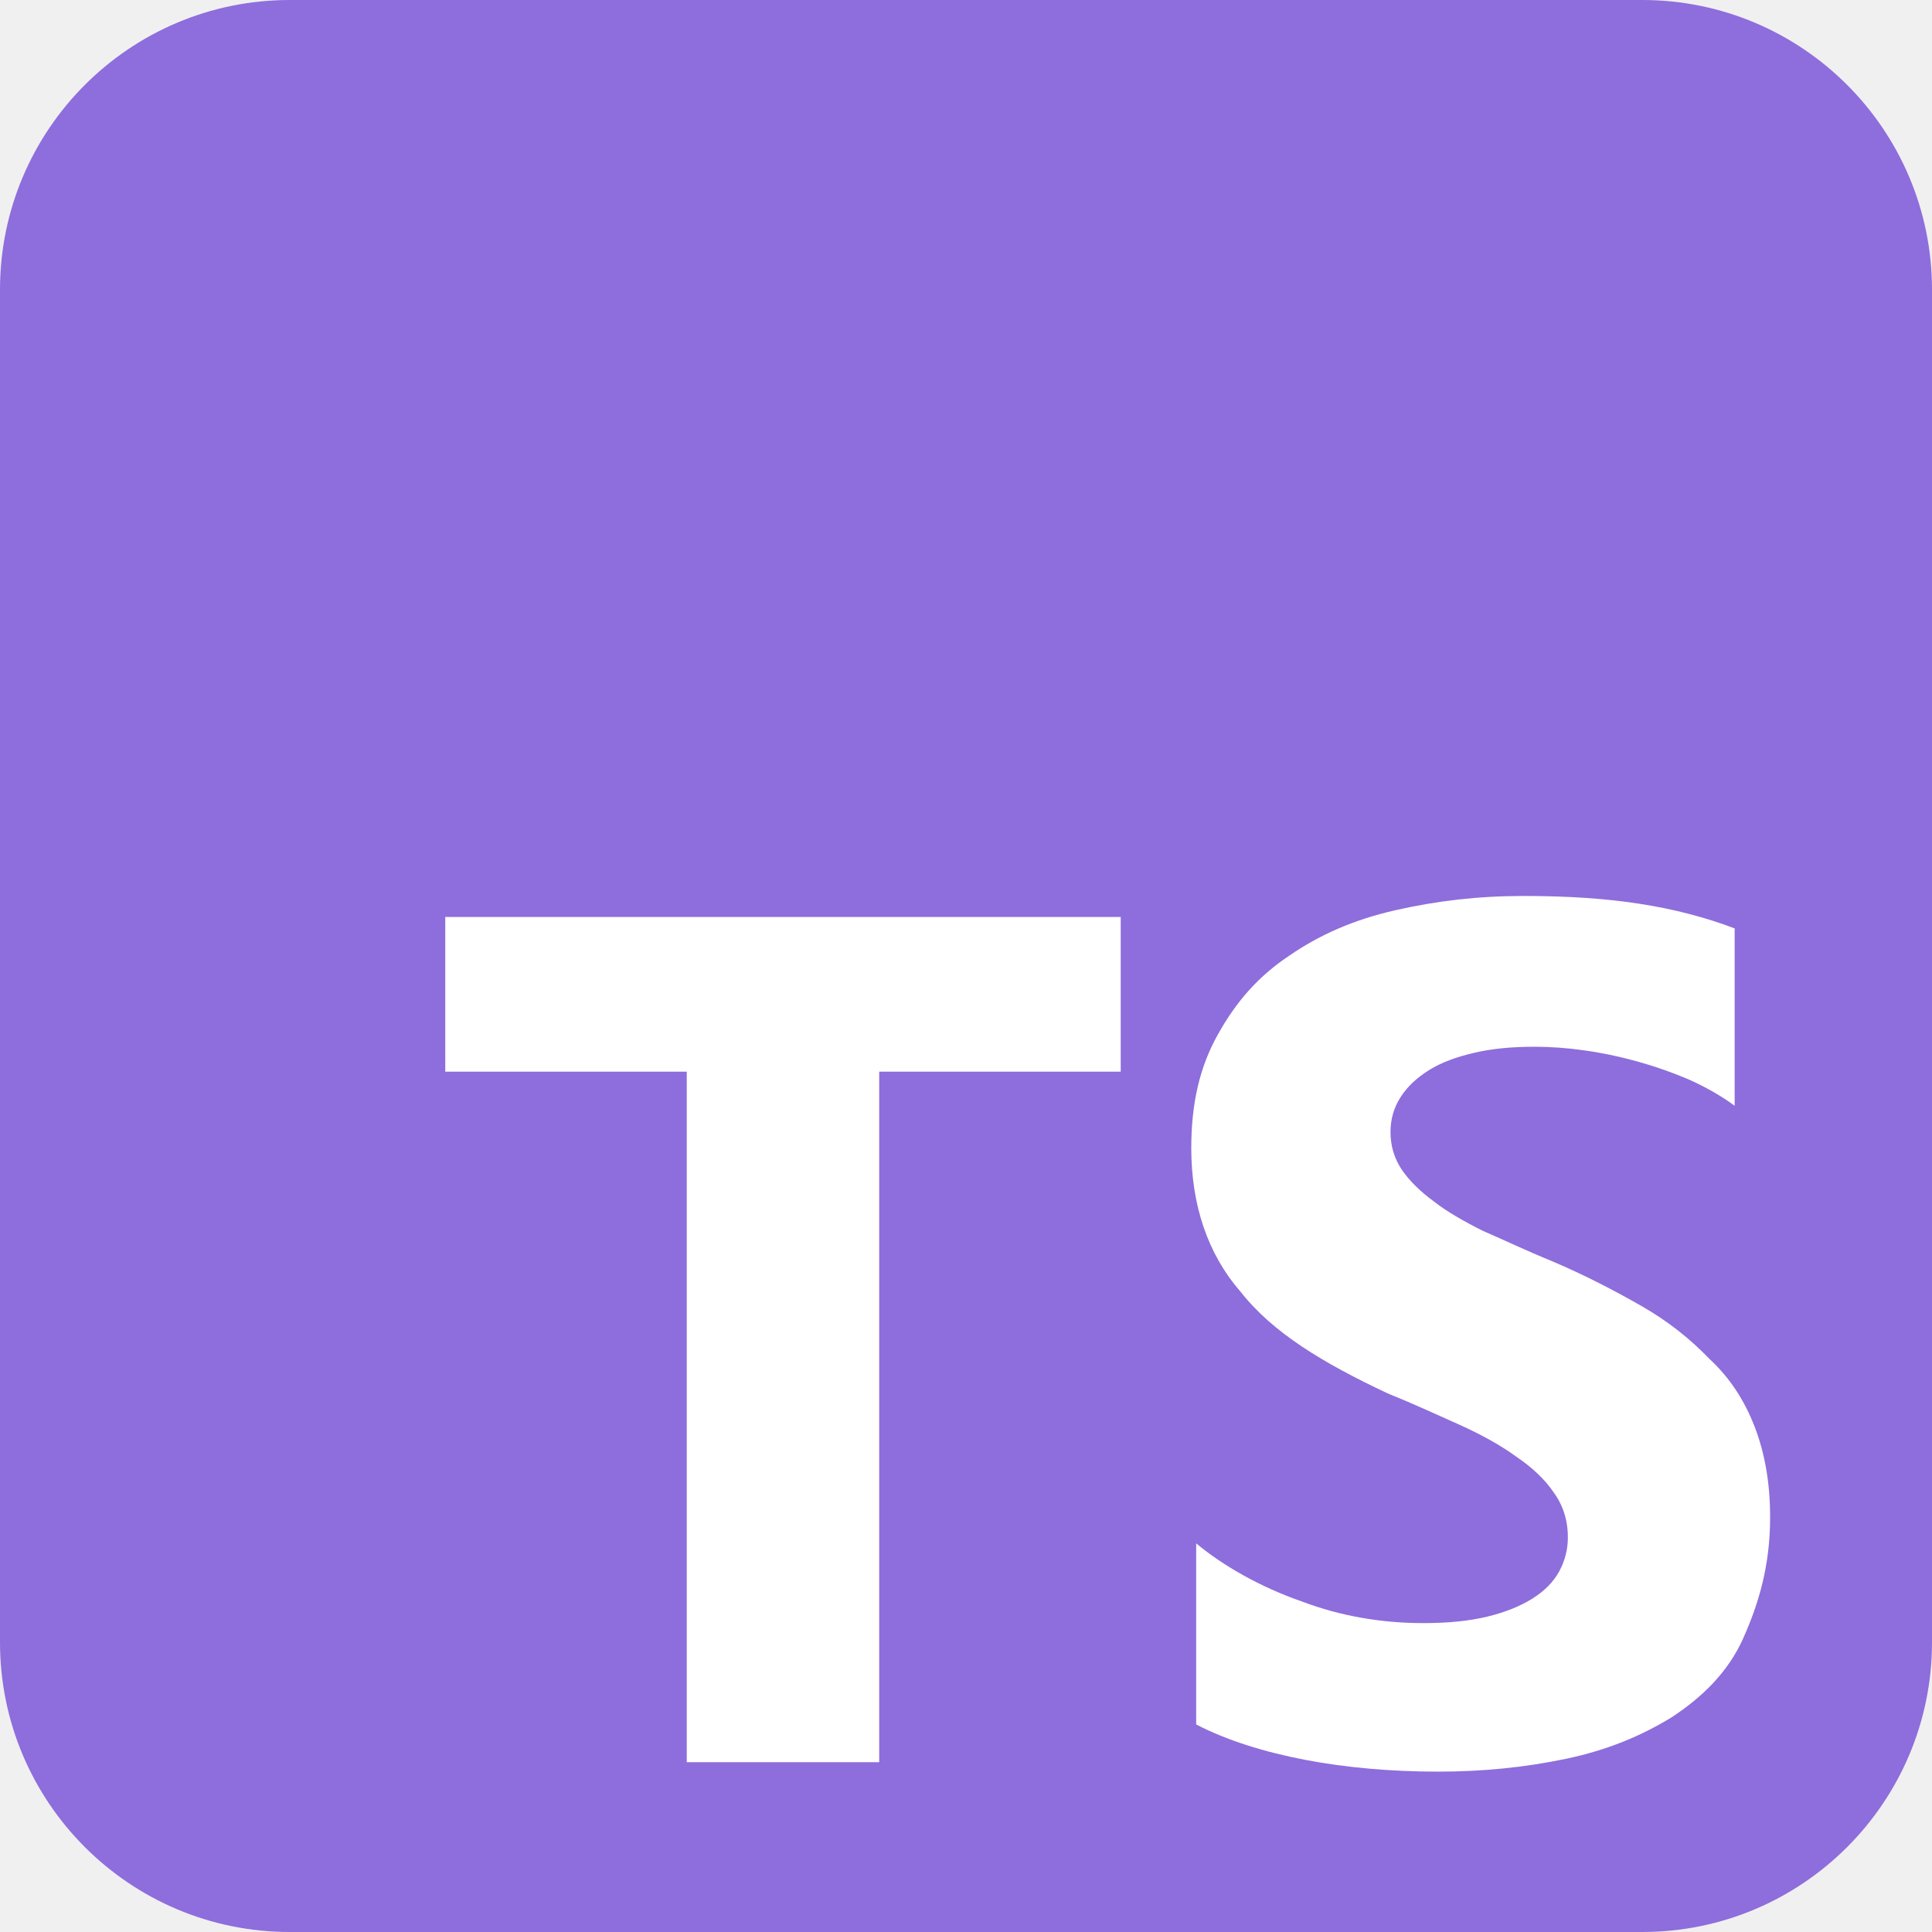
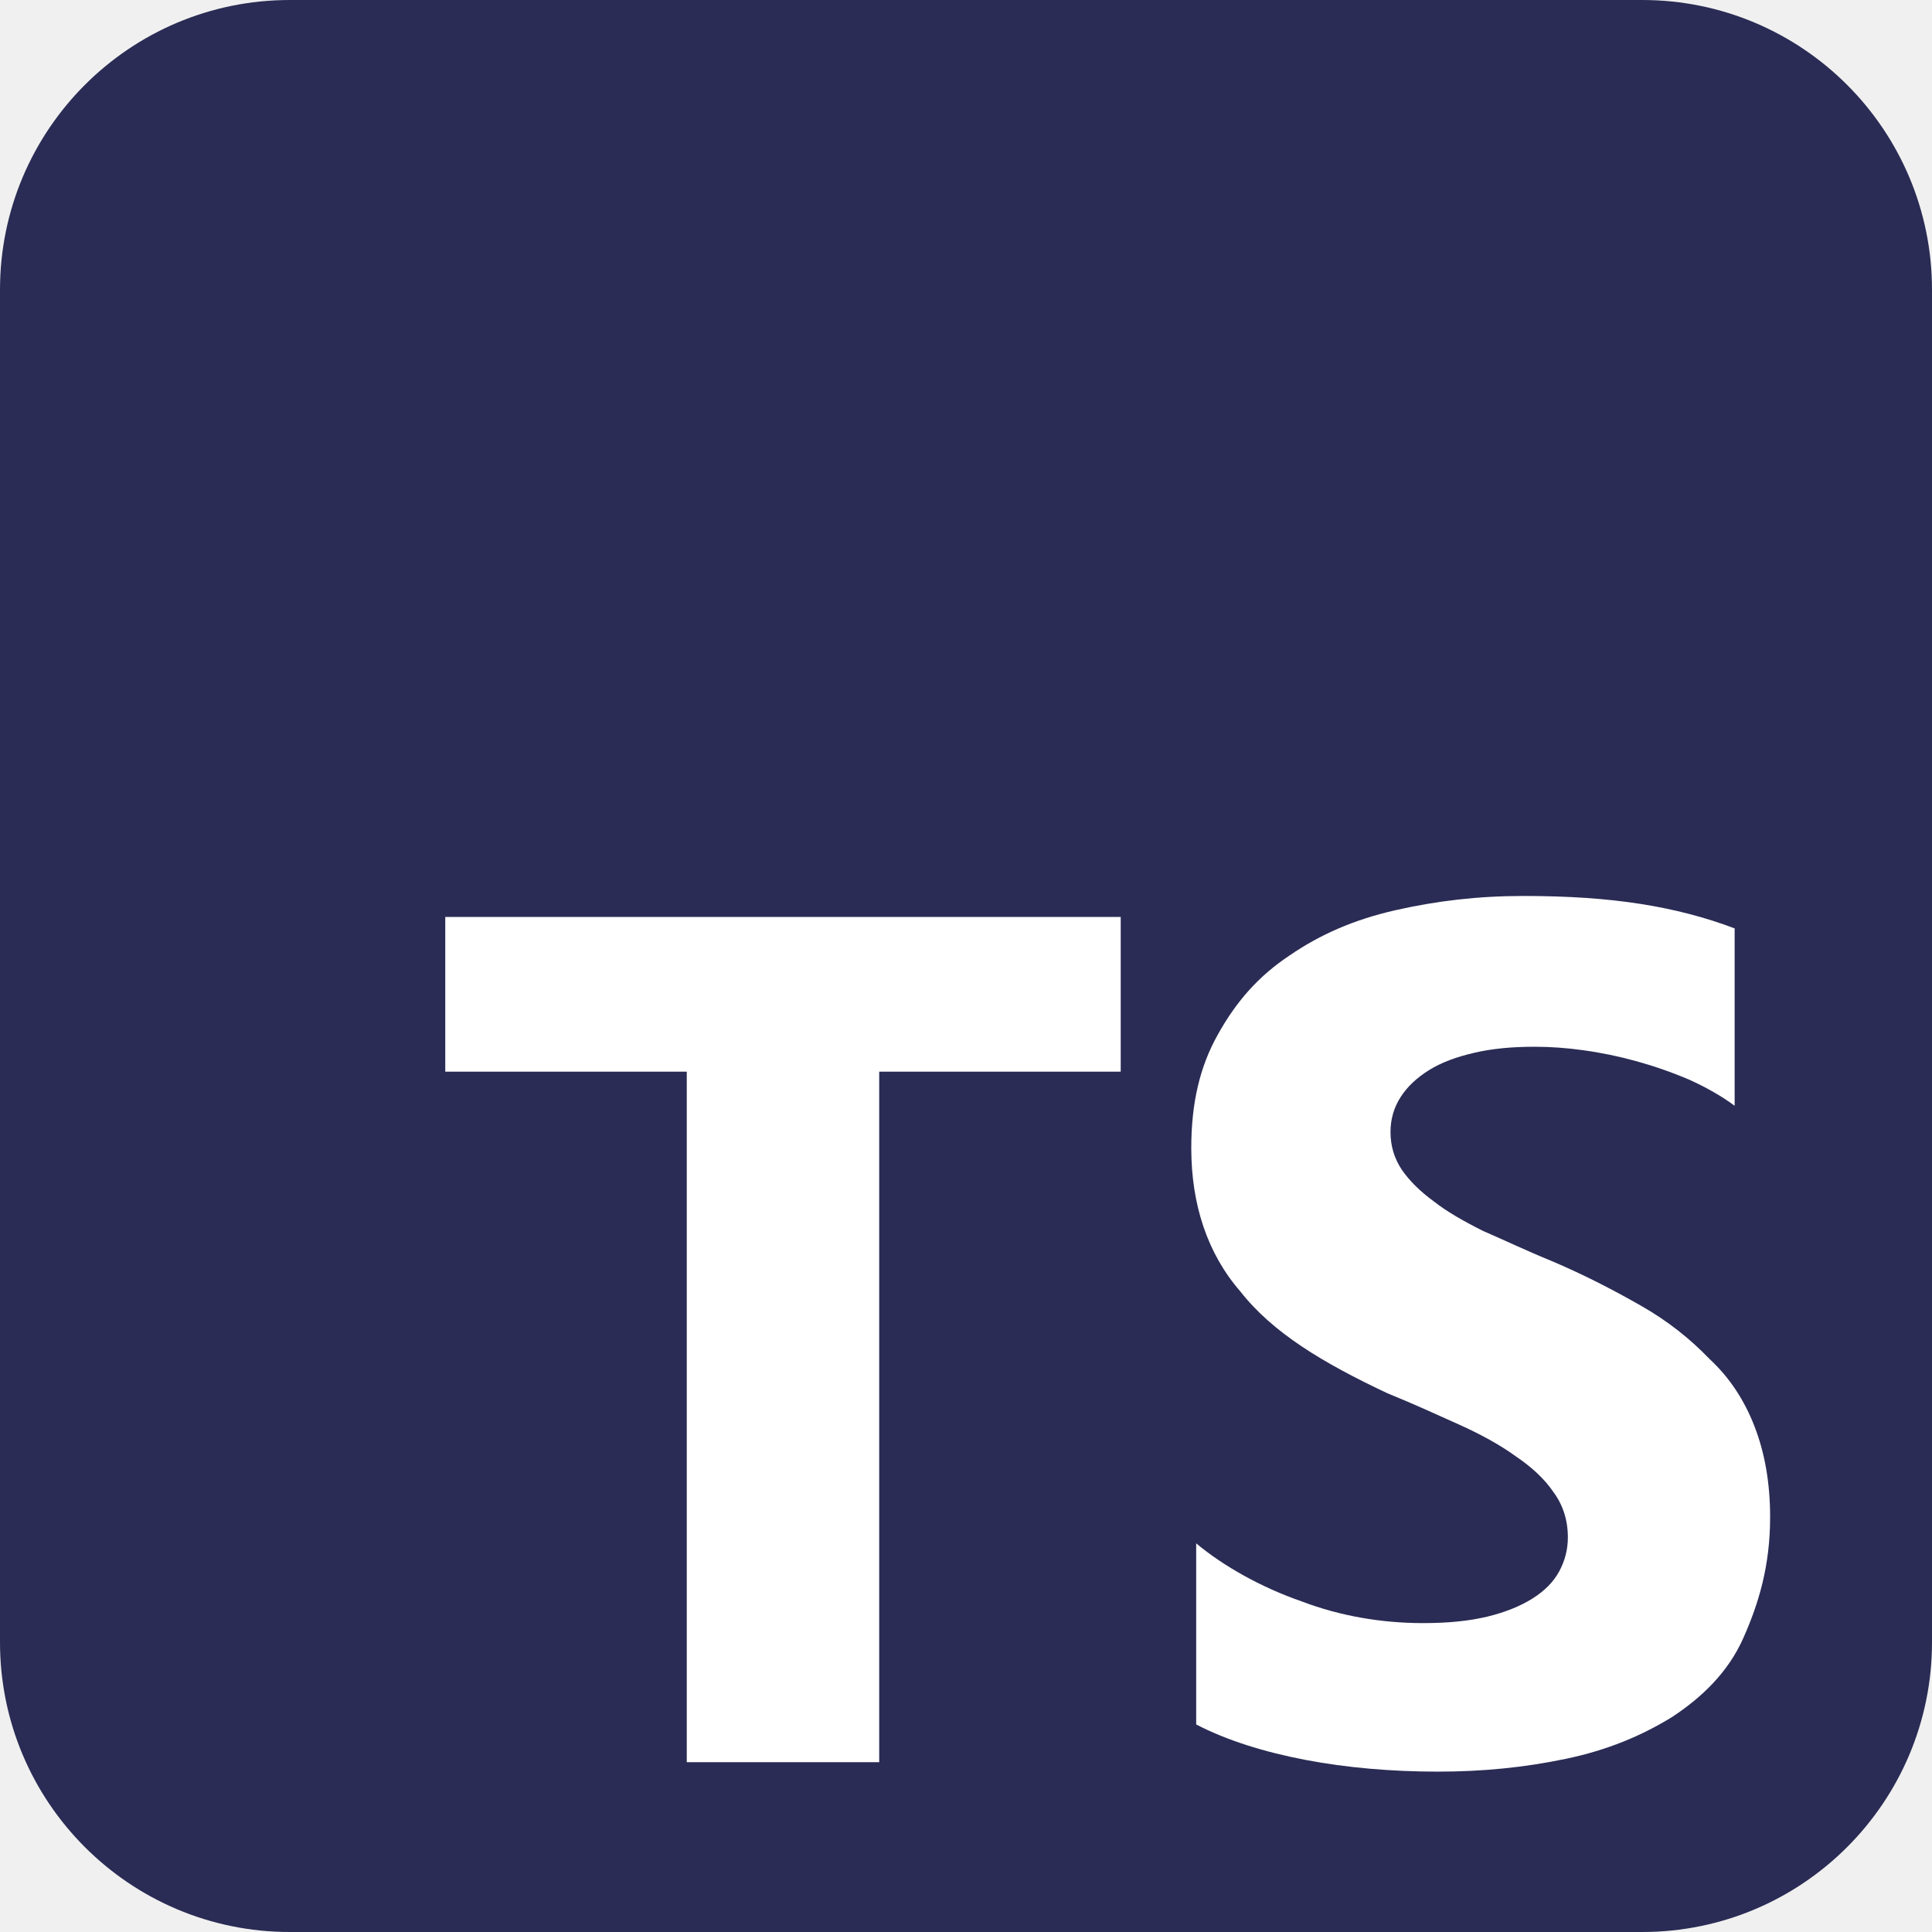
<svg xmlns="http://www.w3.org/2000/svg" aria-label="TypeScript" role="img" viewBox="0 0 512 512" width="800px" height="800px" fill="#000000">
  <g id="SVGRepo_bgCarrier" stroke-width="0" />
  <g id="SVGRepo_tracerCarrier" stroke-linecap="round" stroke-linejoin="round" />
  <g id="SVGRepo_iconCarrier">
-     <rect width="512" height="512" rx="15%" fill="#8e6ddc" />
+     <rect width="512" height="512" rx="15%" fill="#2A2C55" />
    <path fill="#ffffff" d="m233 284h64v-41H118v41h64v183h51zm84 173c8.1 4.2 18 7.3 29 9.4s23 3.1 35 3.1c12 0 23-1.1 34-3.4c11-2.3 20-6.1 28-11c8.1-5.3 15-12 19-21s7.1-19 7.1-32c0-9.1-1.4-17-4.1-24s-6.6-13-12-18c-5.1-5.3-11-10-18-14s-15-8.2-24-12c-6.6-2.7-12-5.3-18-7.9c-5.2-2.6-9.7-5.2-13-7.8c-3.7-2.7-6.5-5.5-8.5-8.4c-2-3-3-6.3-3-10c0-3.4.89-6.5 2.7-9.3s4.3-5.1 7.5-7.1c3.2-2 7.2-3.5 12-4.6c4.7-1.1 9.9-1.6 16-1.6c4.2 0 8.6.31 13 .94c4.6.63 9.3 1.6 14 2.9c4.7 1.3 9.3 2.9 14 4.9c4.4 2 8.5 4.3 12 6.9v-47c-7.6-2.9-16-5.1-25-6.5s-19-2.1-31-2.1c-12 0-23 1.3-34 3.8s-20 6.5-28 12c-8.1 5.4-14 12-19 21c-4.7 8.4-7 18-7 30c0 15 4.3 28 13 38c8.6 11 22 19 39 27c6.9 2.8 13 5.6 19 8.3s11 5.5 15 8.4c4.3 2.9 7.7 6.1 10 9.5c2.5 3.4 3.8 7.4 3.8 12c0 3.2-.78 6.2-2.3 9s-3.9 5.2-7.1 7.2s-7.1 3.6-12 4.8c-4.7 1.1-10 1.7-17 1.7c-11 0-22-1.9-32-5.7c-11-3.8-21-9.5-28.1-15.44z" />
  </g>
</svg>
